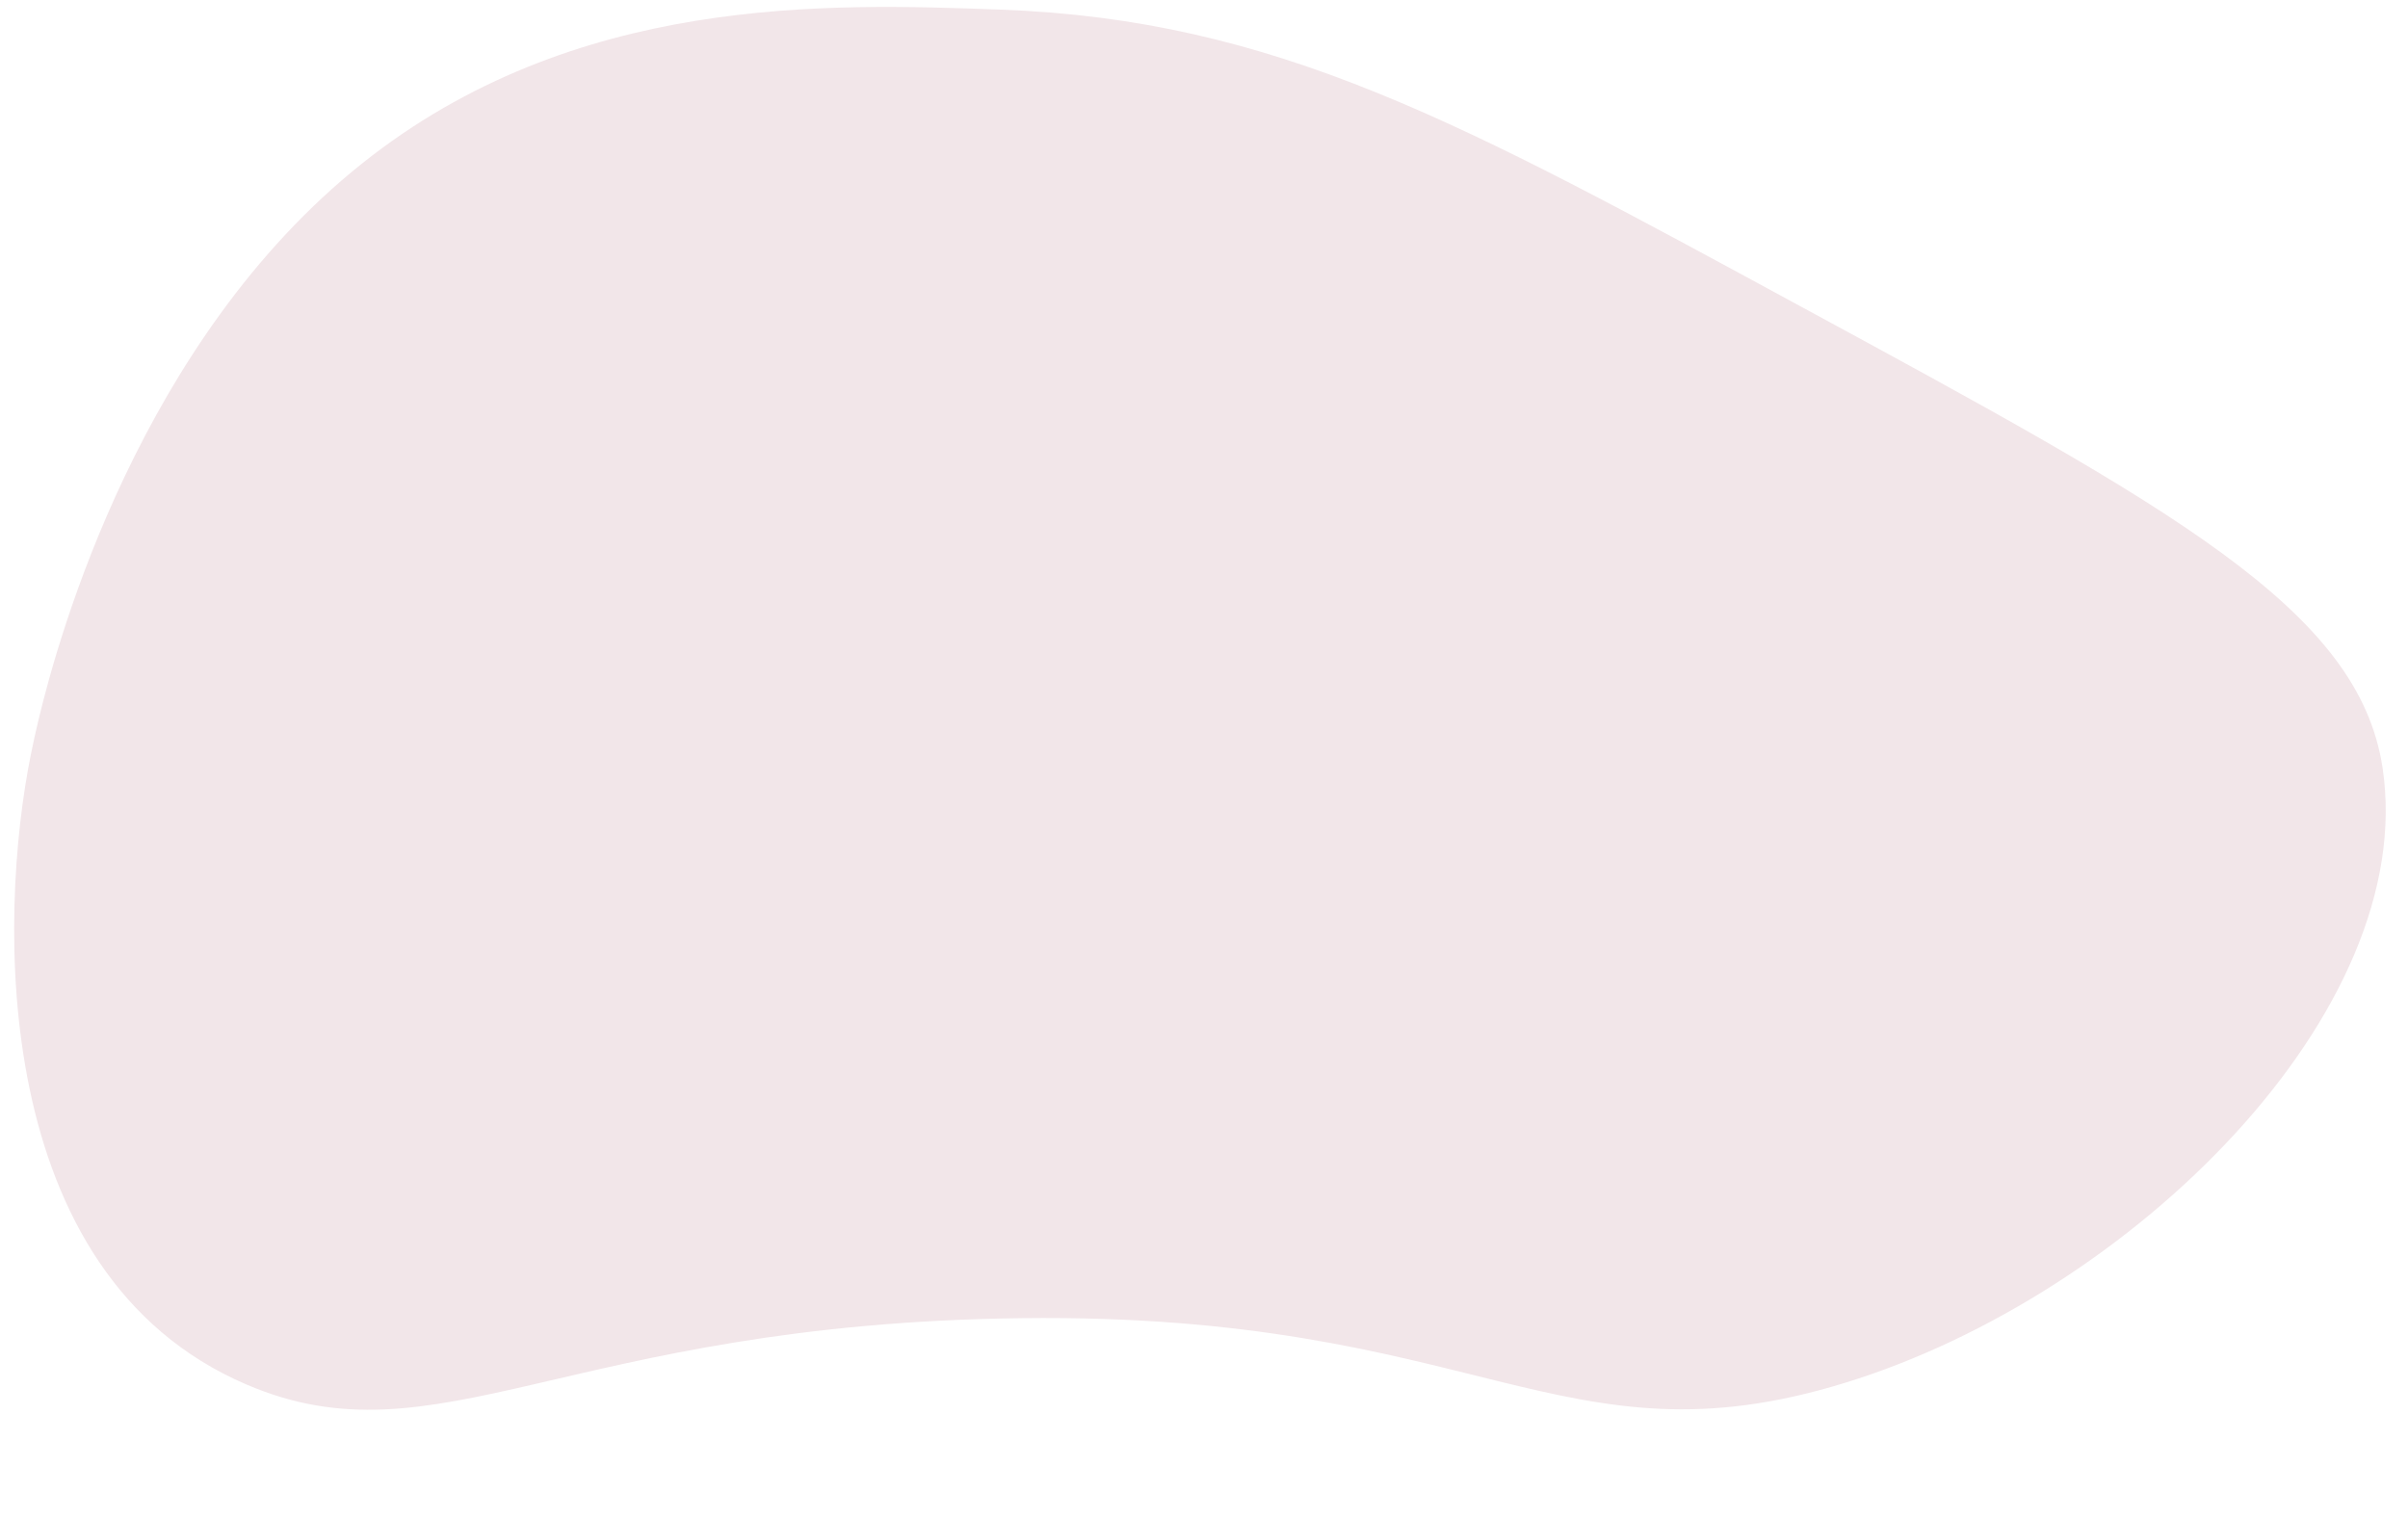
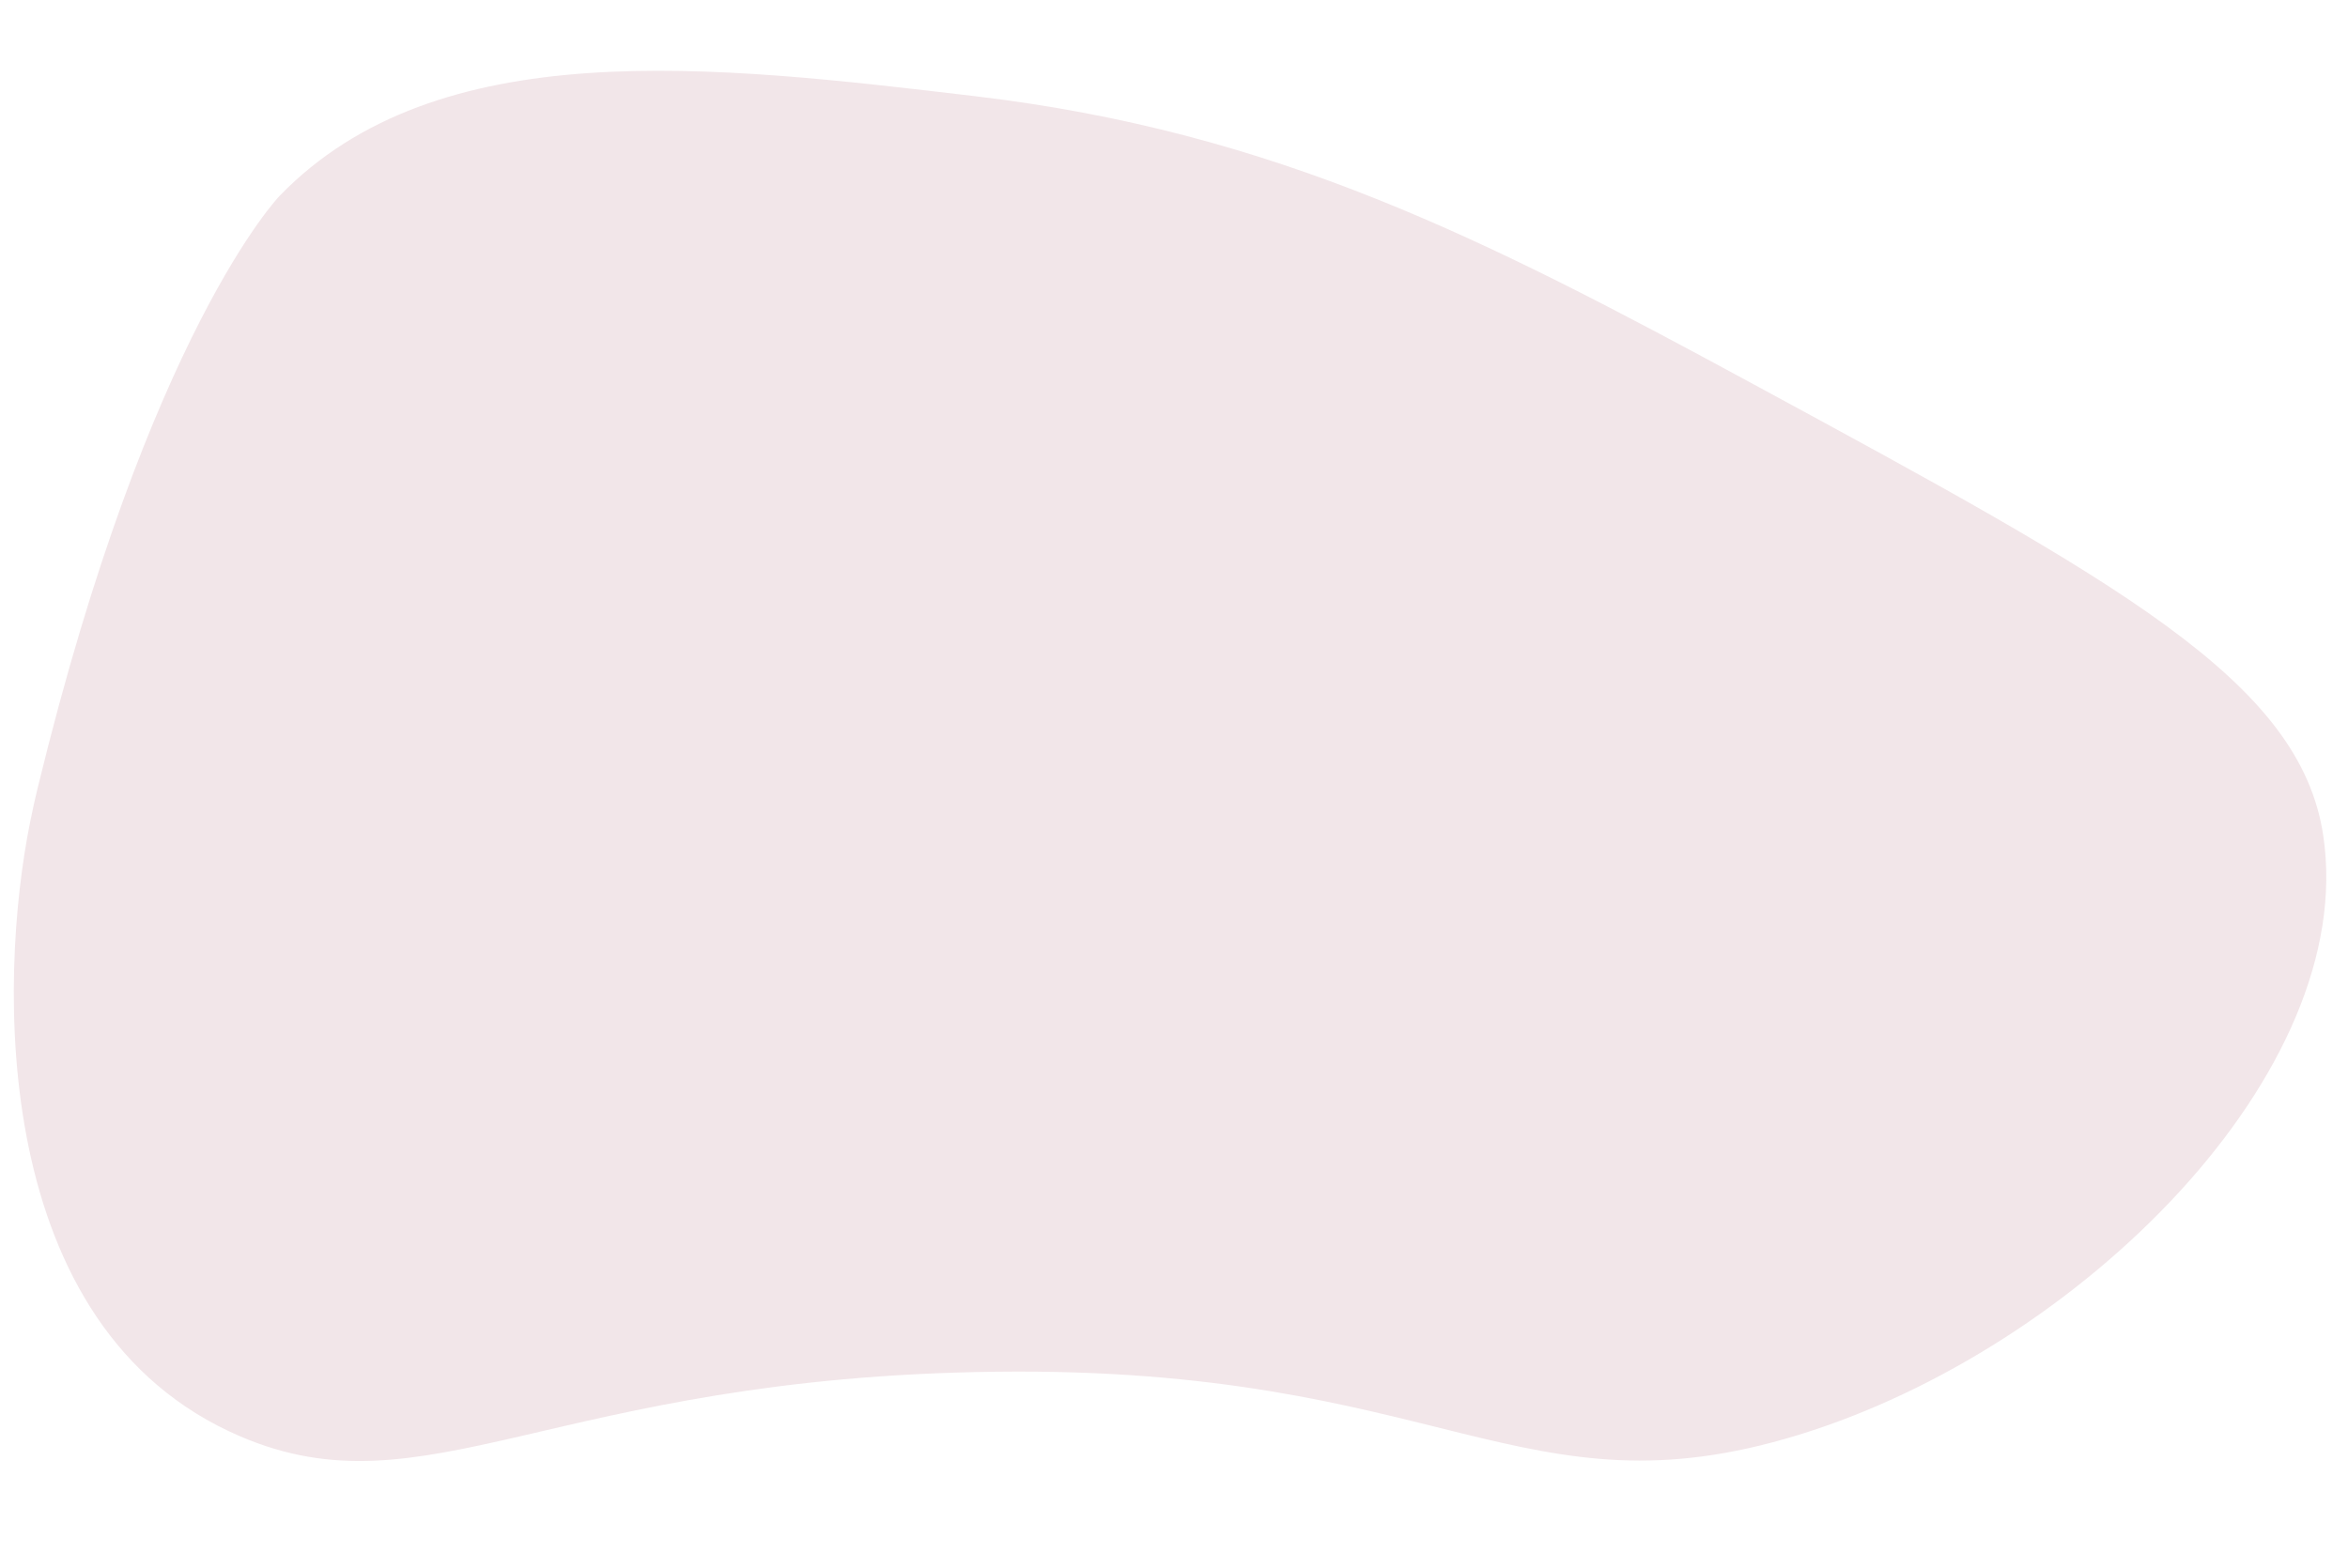
- <svg xmlns="http://www.w3.org/2000/svg" version="1.1" id="Calque_1" x="0px" y="0px" viewBox="0 0 5787 3650" style="enable-background:new 0 0 5787 3650;" xml:space="preserve">
+ <svg xmlns="http://www.w3.org/2000/svg" version="1.1" id="Calque_1" x="0px" y="0px" viewBox="0 0 5787 3864" style="enable-background:new 0 0 5787 3864;" xml:space="preserve">
  <style type="text/css">
	.st0{fill:#F2E6E9;}
	.st1{fill:#C3BED0;}
	.st2{fill:none;stroke:#707070;}
	.st3{fill:#D1D3E4;}
	.st4{fill:#FEF8F2;}
	.st5{fill:#464E9F;}
</style>
-   <path class="st0" d="M870,393C1380.4-14,1990.9,8.1,2402,23c665.9,24.1,1109.5,270.8,1921.6,711.3  C5220.5,1220.7,5668.9,1463.9,5726,1846c87.2,583.2-600.1,1264.8-1293.4,1477.6c-682,209.3-877.6-168.9-1976.9-155.8  c-1094.1,13-1404.4,356.1-1863.5,159.4C-28.6,3061-4.2,2201.1,74.2,1813c6.3-31.1,10.9-52,18.9-85.4  C141.2,1527.4,337.7,817.4,870,393z" />
+   <path class="st0" d="M689,483c389.7-402.8,1066-322.6,1713-246c743.8,88.1,1257.6,351.2,1921.6,711.3  C5220.5,1434.7,5668.9,1677.9,5726,2060c87.2,583.2-600.1,1264.8-1293.4,1477.6c-682,209.3-877.6-168.9-1976.9-155.8  c-1094.1,13-1404.4,356.1-1863.5,159.4C-28.6,3275-4.2,2415.1,74.2,2027c3.1-15.2,5.7-27.9,8.6-40.9c0,0,4.9-22.3,10.3-44.5  C366.7,816.1,689,483,689,483z" />
  <g id="Groupe_1" transform="translate(618 226)">
    <g id="Rectangle_1" transform="translate(-618 63)">
-       <rect x="-248.6" y="1617.6" class="st1" width="224" height="81.4" />
-       <rect x="-248.2" y="1617.9" class="st2" width="223.3" height="80.8" />
+       <rect x="-248.6" y="1831.6" class="st1" width="224" height="81.4" />
+       <rect x="-248.2" y="1831.9" class="st2" width="223.3" height="80.8" />
    </g>
    <g id="Rectangle_2" transform="translate(-618 352)">
-       <rect x="-248.6" y="1482.3" class="st3" width="224" height="81.4" />
-       <rect x="-248.2" y="1482.6" class="st2" width="223.3" height="80.8" />
+       <rect x="-248.6" y="1696.3" class="st3" width="224" height="81.4" />
+       <rect x="-248.2" y="1696.6" class="st2" width="223.3" height="80.8" />
    </g>
    <g id="Rectangle_3" transform="translate(-618 877)">
-       <rect x="-248.6" y="1236.5" class="st4" width="224" height="81.4" />
-       <rect x="-248.2" y="1236.8" class="st2" width="223.3" height="80.8" />
+       <rect x="-248.6" y="1450.5" class="st4" width="224" height="81.4" />
+       <rect x="-248.2" y="1450.8" class="st2" width="223.3" height="80.8" />
    </g>
    <g id="Rectangle_4" transform="translate(-618 624)">
-       <rect x="-248.6" y="1355" class="st0" width="224" height="81.4" />
-       <rect x="-248.2" y="1355.2" class="st2" width="223.3" height="80.8" />
+       <rect x="-248.6" y="1569" class="st0" width="224" height="81.4" />
+       <rect x="-248.2" y="1569.2" class="st2" width="223.3" height="80.8" />
    </g>
    <g id="Rectangle_5" transform="translate(-618 -226)">
-       <rect x="-248.6" y="1752.9" class="st5" width="224" height="81.4" />
-       <rect x="-248.2" y="1753.2" class="st2" width="223.3" height="80.8" />
+       <rect x="-248.6" y="1966.9" class="st5" width="224" height="81.4" />
+       <rect x="-248.2" y="1967.2" class="st2" width="223.3" height="80.8" />
    </g>
  </g>
</svg>
